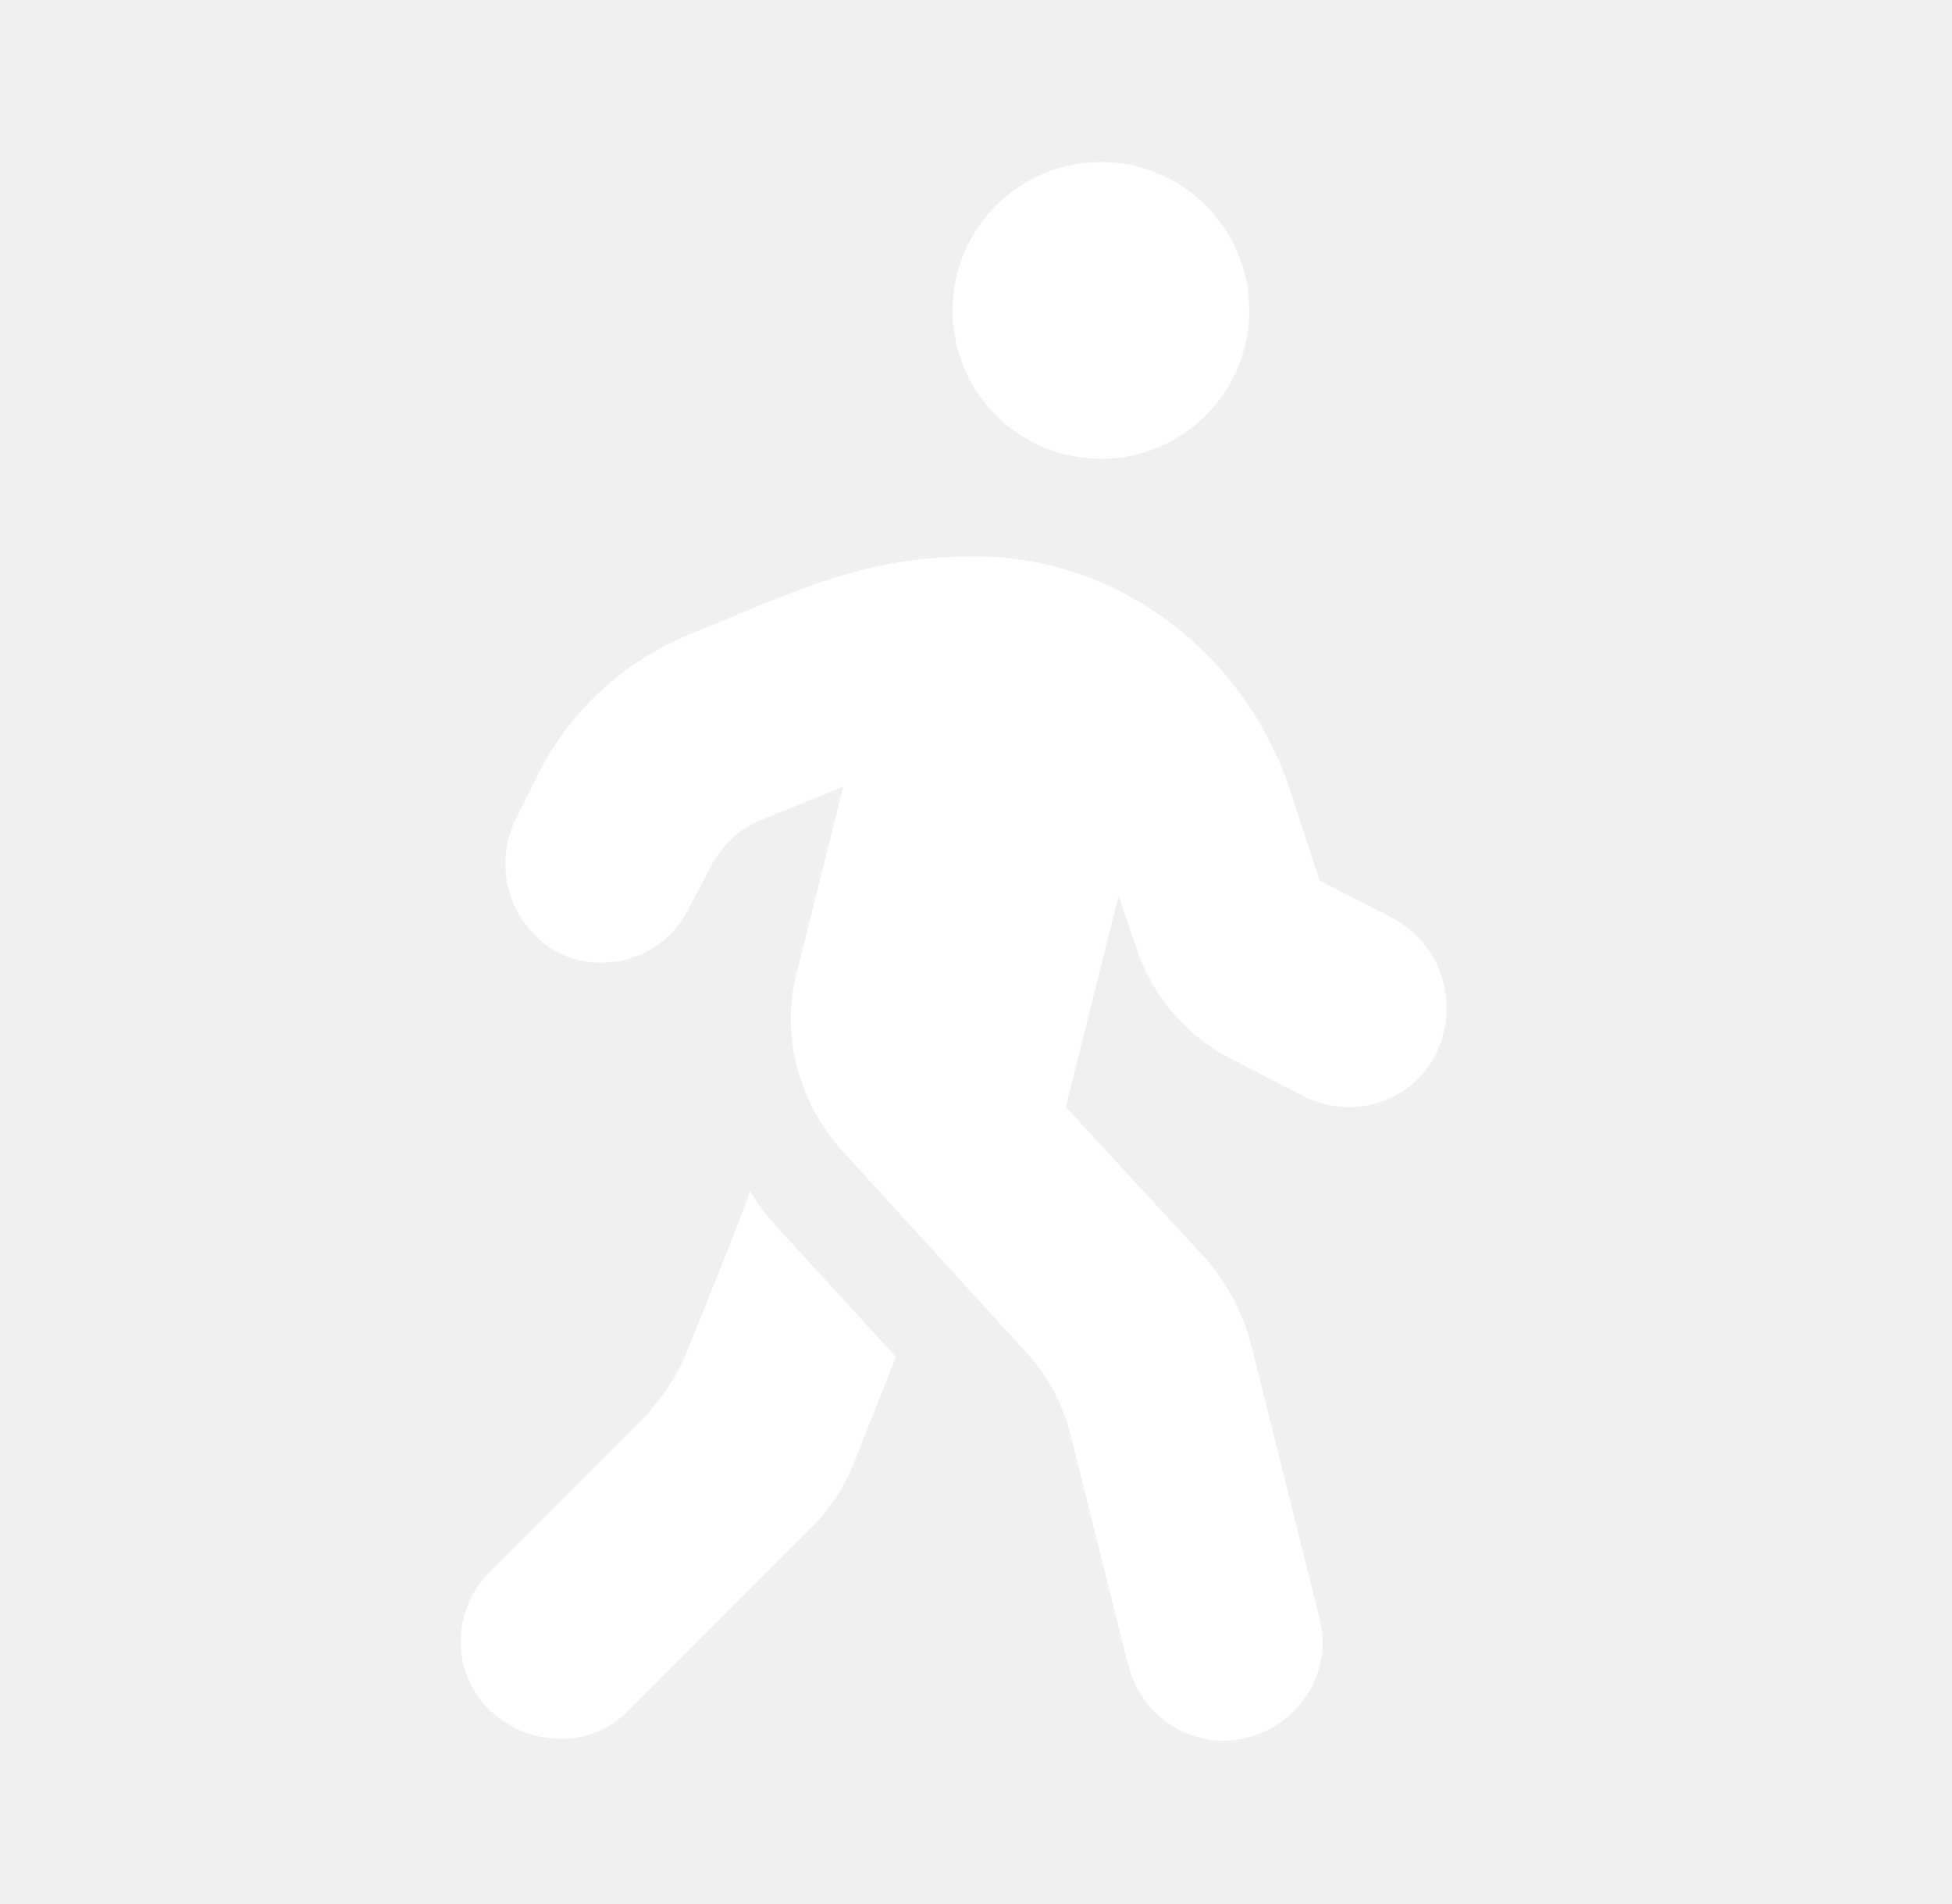
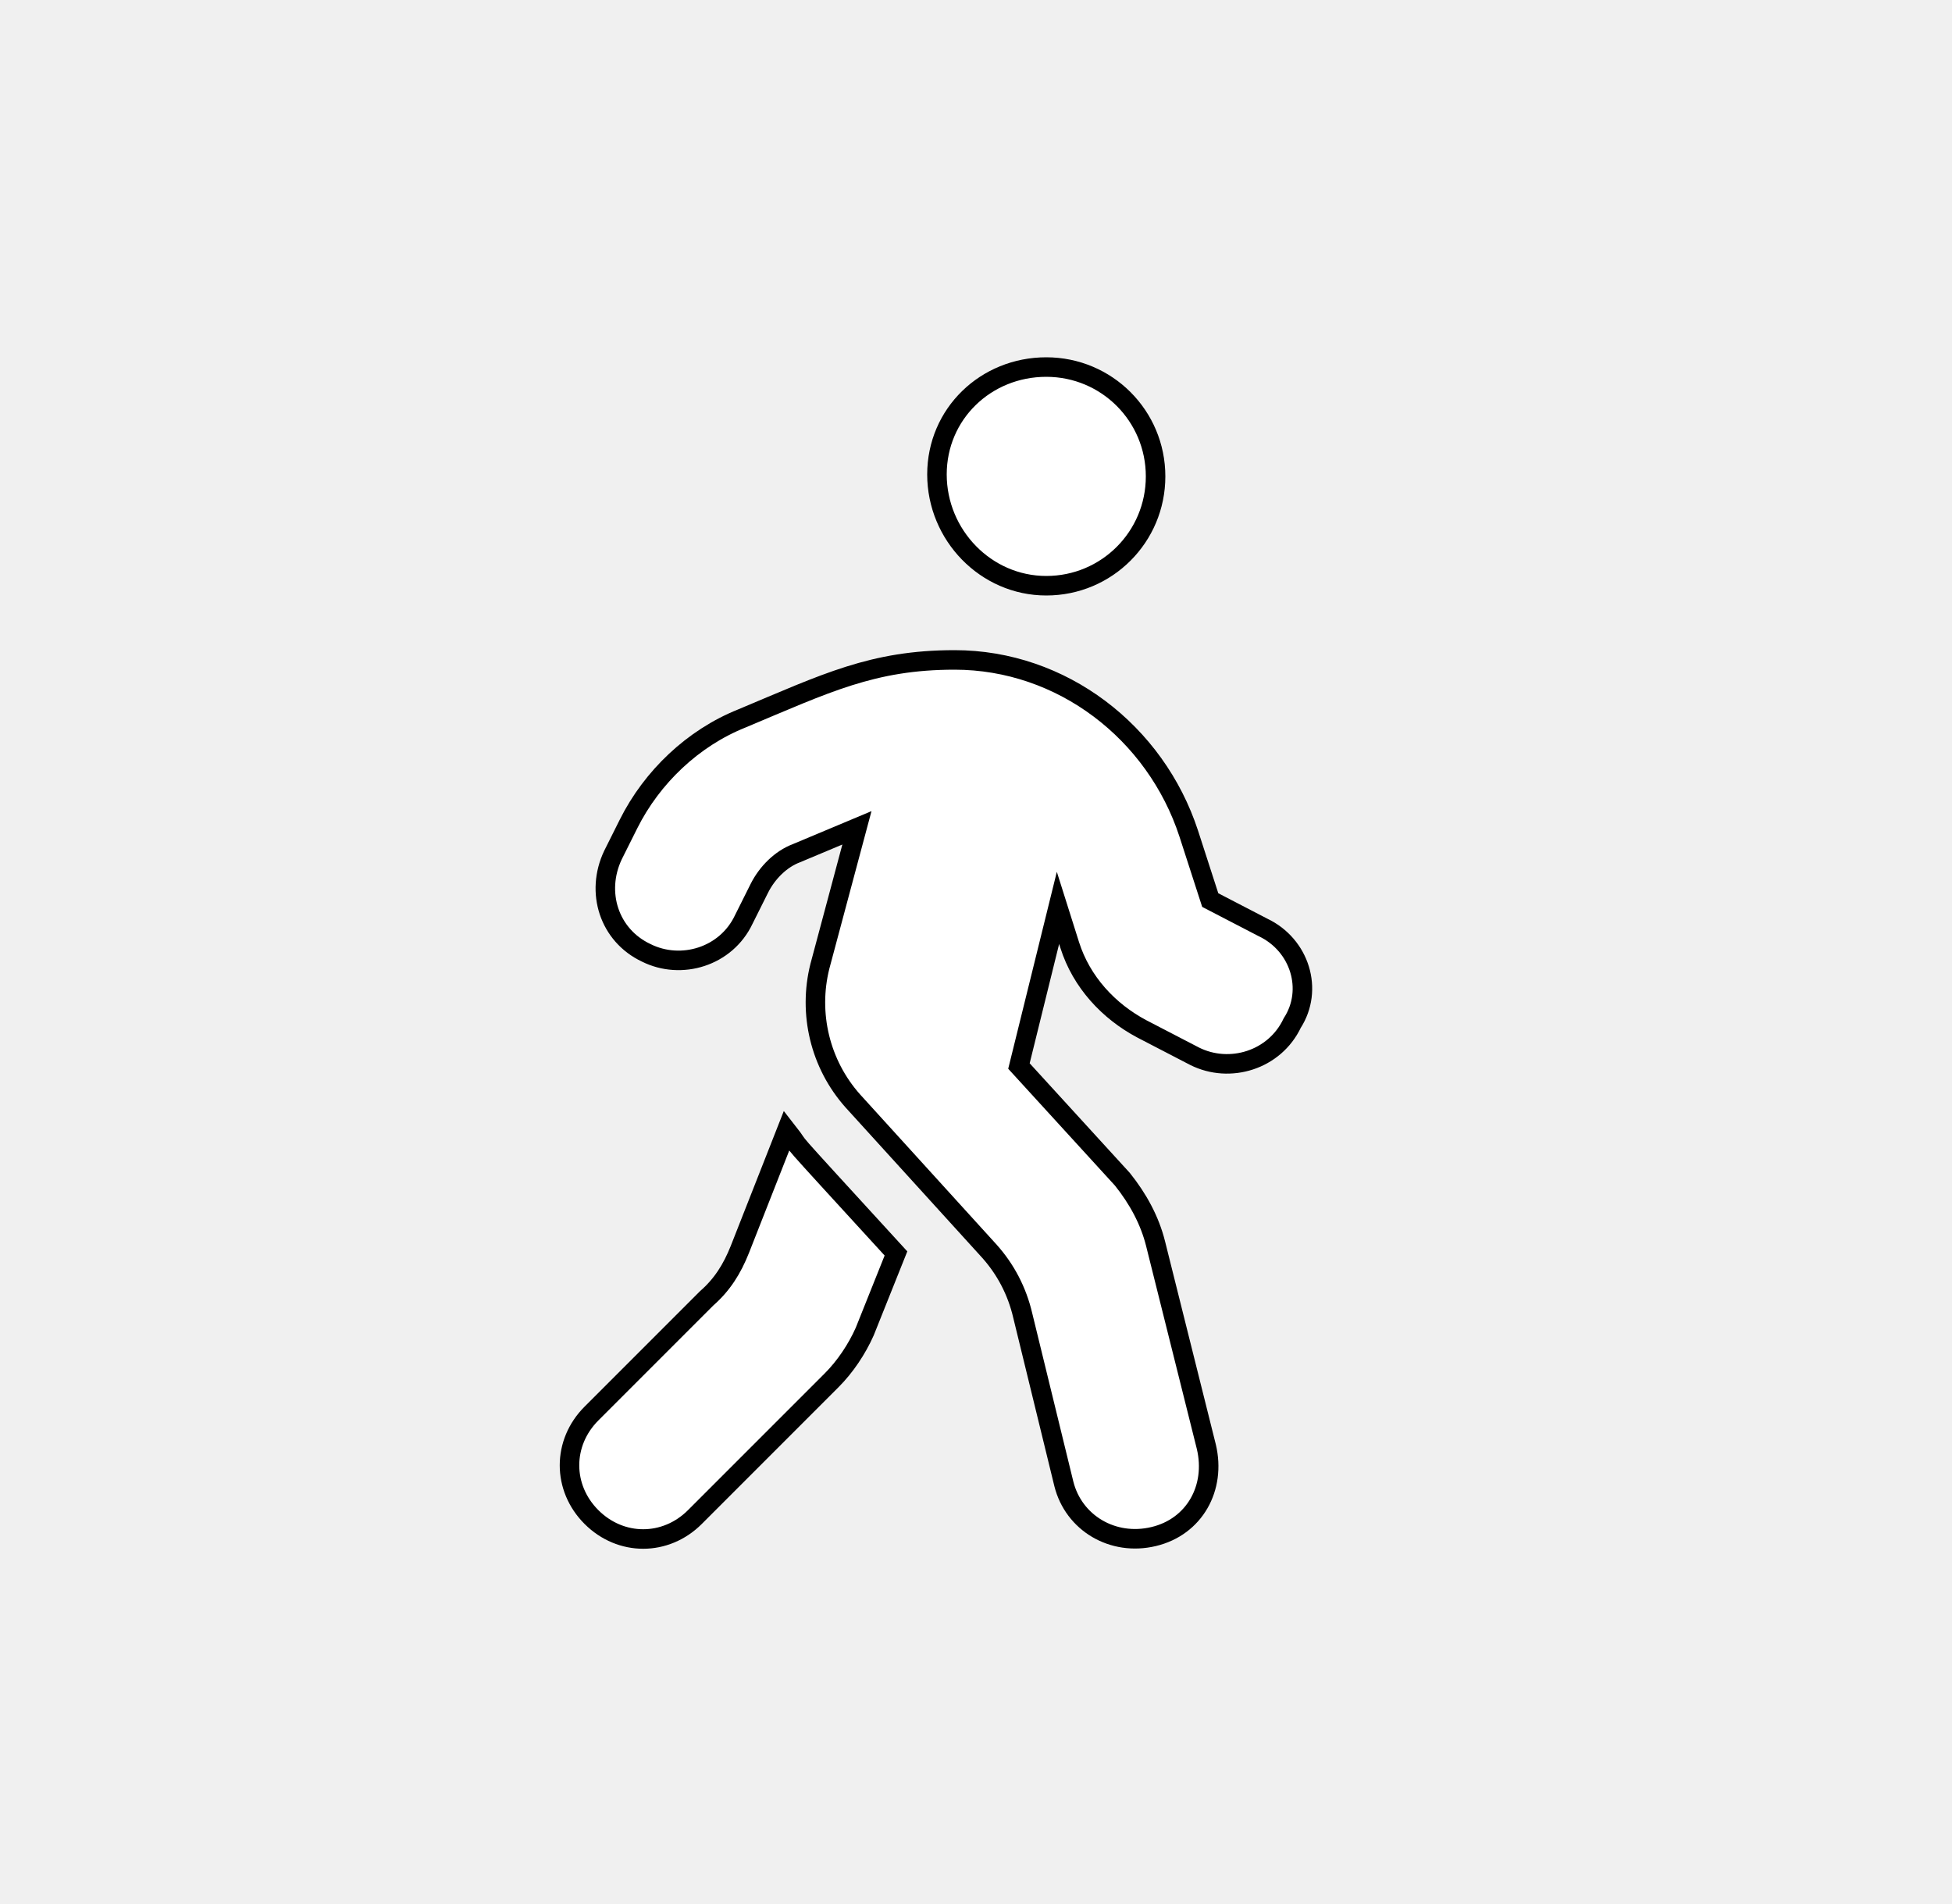
<svg xmlns="http://www.w3.org/2000/svg" version="1.1" id="Layer_1" x="0px" y="0px" viewBox="0 0 100 97.5" style="enable-background:new 0 0 100 97.5;" xml:space="preserve">
  <style type="text/css">
- 	.st0{fill:#FFFFFF;}
+ 	.st0{fill:#FFFFFF;stroke:#000000;stroke-miterlimit:10;}
</style>
-   <path class="st0" d="M56.4,23.5c4.2,0,7.6-3.4,7.6-7.6s-3.4-7.6-7.6-7.6s-7.6,3.4-7.6,7.6S52.2,23.5,56.4,23.5z M71.3,47l-3.7-1.9  l-1.5-4.6c-2.3-7-8.8-12-16.1-12c-5.7,0-8.8,1.6-14.7,4c-3.4,1.4-6.2,4-7.8,7.3L26.4,42c-1.2,2.5-0.2,5.5,2.2,6.8  c2.5,1.2,5.5,0.2,6.7-2.3l1.1-2.1c0.6-1.1,1.5-2,2.6-2.4l4.2-1.7l-2.4,9.6C40,53,40.9,56.5,43.2,59l9.4,10.3  c1.1,1.2,1.9,2.7,2.3,4.4l2.9,11.6c0.7,2.7,3.4,4.4,6.1,3.7c2.7-0.7,4.4-3.4,3.7-6.1l-3.5-14c-0.4-1.6-1.2-3.1-2.3-4.4l-7.2-7.8  l2.7-10.8l0.9,2.6c0.8,2.5,2.6,4.6,5,5.8l3.7,1.9c2.5,1.2,5.5,0.2,6.7-2.3C74.8,51.3,73.8,48.3,71.3,47L71.3,47z M35.2,69.2  c-0.5,1.3-1.3,2.4-2.2,3.4l-7.9,7.9c-2,2-2,5.2,0,7.1s5.2,2,7.1,0l9.4-9.4c1-1,1.7-2.1,2.2-3.4l2.1-5.3c-8.7-9.5-6.1-6.6-7.5-8.5  C38.5,61.1,35.2,69.2,35.2,69.2z" />
+   <path class="st0" d="M53.6,30c3.1,0,5.6-2.5,5.6-5.6s-2.5-5.6-5.6-5.6S48,21.2,48,24.3S50.5,30,53.6,30z M64.7,47.5L62,46.1  l-1.1-3.4c-1.7-5.2-6.5-8.9-12-8.9c-4.2,0-6.6,1.2-10.9,3c-2.5,1-4.6,3-5.8,5.4l-0.8,1.6c-0.9,1.9-0.2,4.1,1.7,5  c1.8,0.9,4.1,0.2,5-1.7l0.8-1.6c0.4-0.8,1.1-1.5,1.9-1.8l3.1-1.3L42,49.5c-0.6,2.4,0,5,1.7,6.9l7,7.7c0.8,0.9,1.4,2,1.7,3.3l2.1,8.6  c0.5,2,2.5,3.2,4.6,2.7s3.2-2.5,2.7-4.6l-2.6-10.4c-0.3-1.2-0.9-2.3-1.7-3.3l-5.3-5.8l2-8.1l0.6,1.9c0.6,1.9,2,3.4,3.7,4.3l2.7,1.4  c1.8,0.9,4.1,0.2,5-1.7C67.3,50.7,66.6,48.4,64.7,47.5L64.7,47.5z M37.9,64c-0.4,1-0.9,1.8-1.7,2.5l-5.9,5.9c-1.5,1.5-1.5,3.8,0,5.3  c1.5,1.5,3.8,1.5,5.3,0l7-7c0.7-0.7,1.3-1.6,1.7-2.5l1.6-4c-6.5-7.1-4.5-4.9-5.6-6.3C40.3,57.9,37.9,64,37.9,64z" />
</svg>
